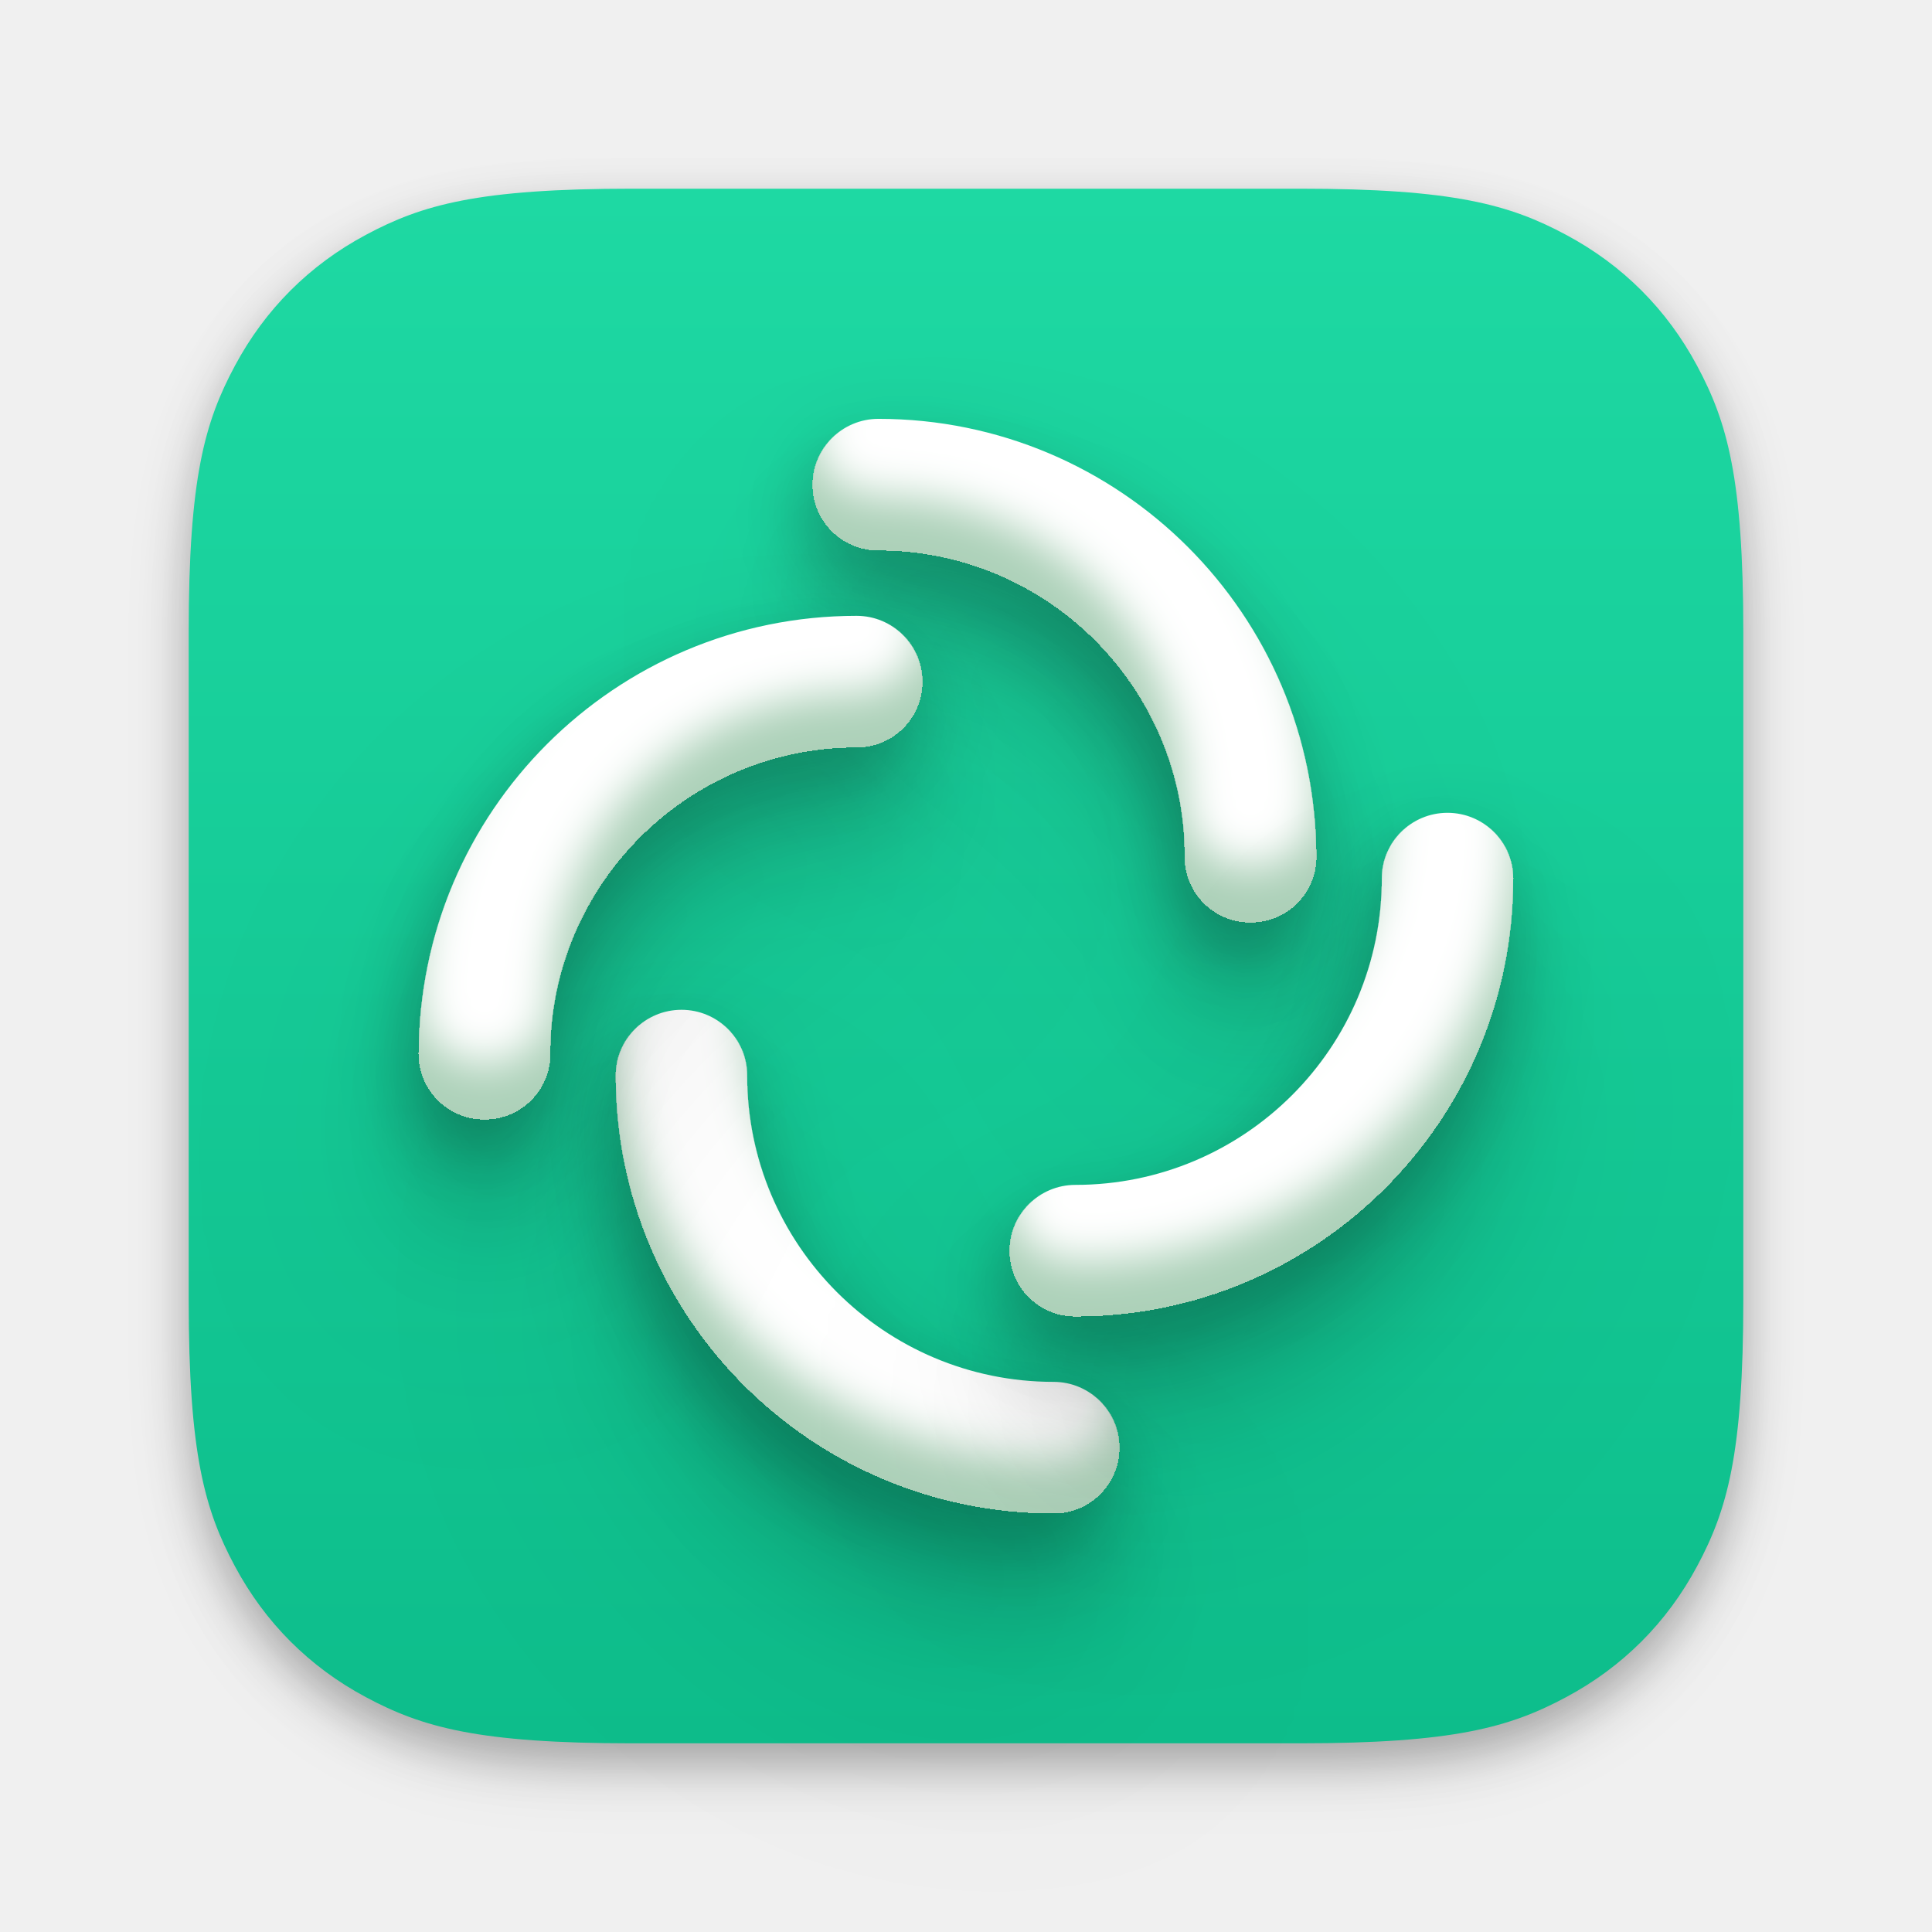
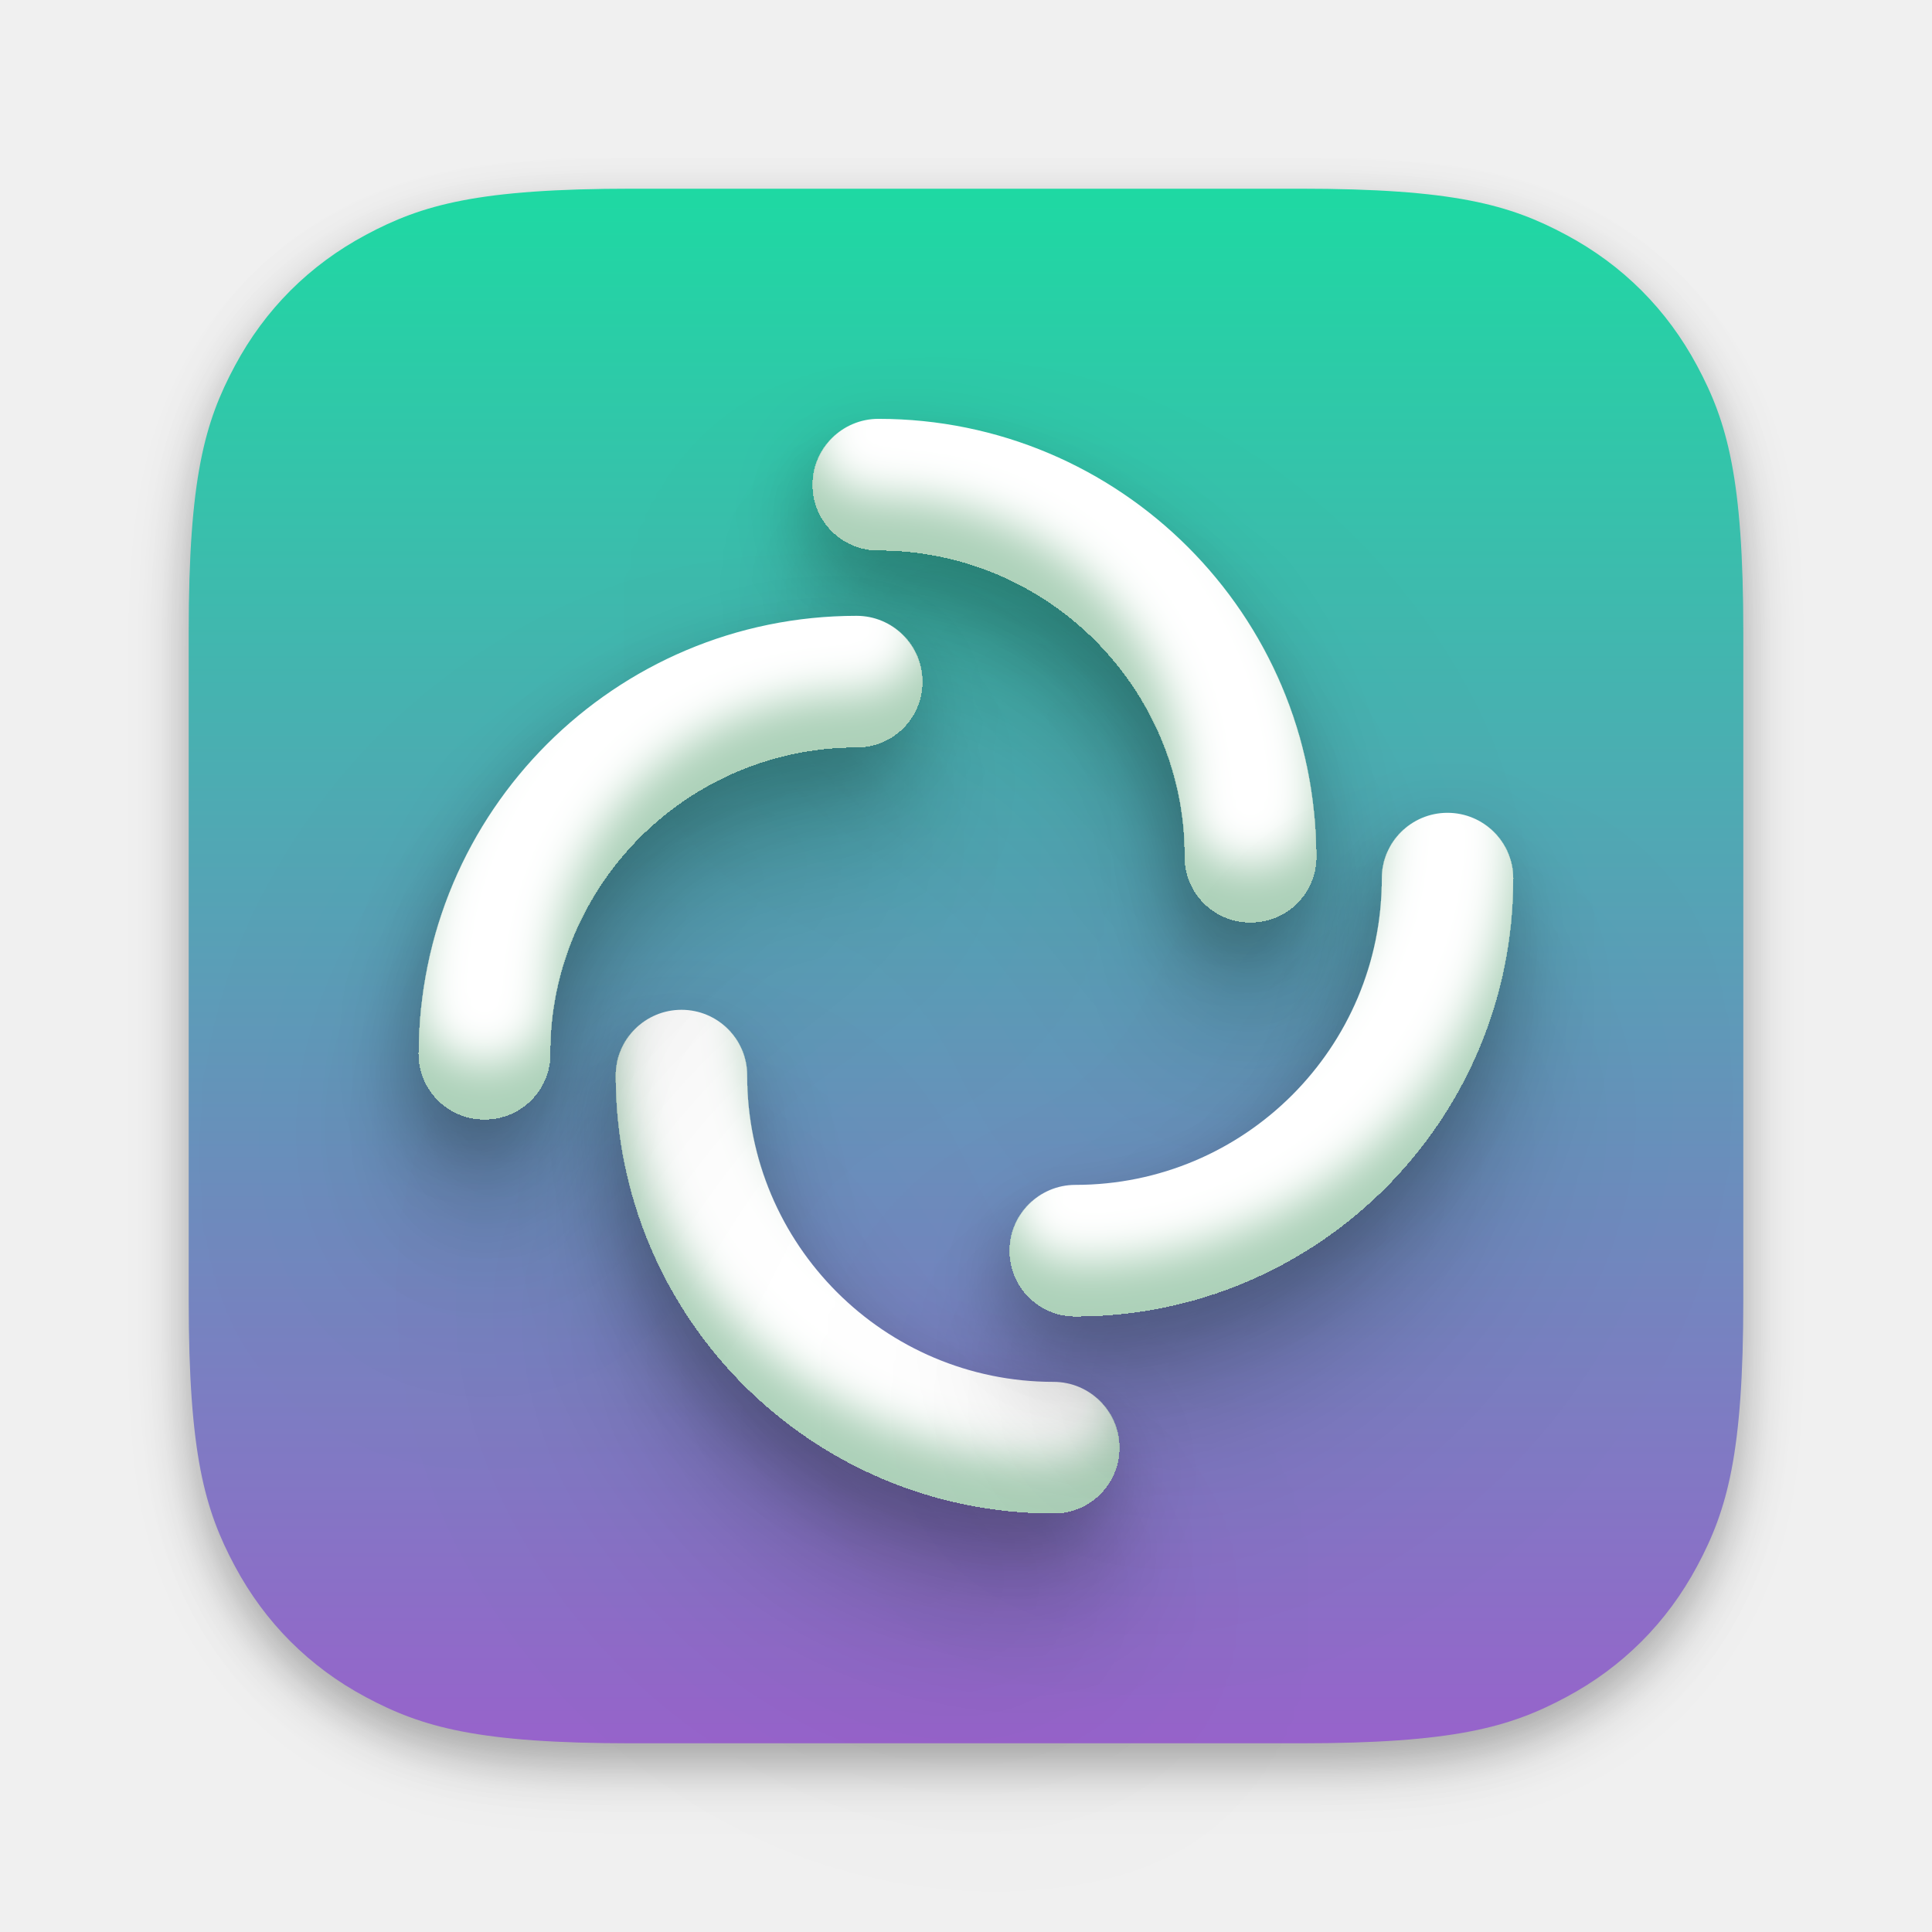
<svg xmlns="http://www.w3.org/2000/svg" width="24" height="24" viewBox="0 0 24 24" fill="none">
  <g filter="url(#filter0_dd)">
    <path fill-rule="evenodd" clip-rule="evenodd" d="M16.144 2.344H7.856C5.939 2.344 5.244 2.543 4.544 2.918C3.843 3.293 3.293 3.843 2.918 4.544C2.543 5.244 2.344 5.939 2.344 7.856V16.144C2.344 18.061 2.543 18.756 2.918 19.456C3.293 20.157 3.843 20.707 4.544 21.082C5.244 21.457 5.939 21.656 7.856 21.656H16.144C18.061 21.656 18.756 21.457 19.456 21.082C20.157 20.707 20.707 20.157 21.082 19.456C21.457 18.756 21.656 18.061 21.656 16.144V7.856C21.656 5.939 21.457 5.244 21.082 4.544C20.707 3.843 20.157 3.293 19.456 2.918C18.756 2.543 18.061 2.344 16.144 2.344Z" fill="url(#paint0_linear)" />
  </g>
  <g filter="url(#filter1_ddddi)">
    <path fill-rule="evenodd" clip-rule="evenodd" d="M10.097 6.019C10.097 5.568 10.462 5.203 10.912 5.203C13.915 5.203 16.35 7.638 16.35 10.641C16.35 11.091 15.985 11.456 15.534 11.456C15.084 11.456 14.719 11.091 14.719 10.641C14.719 8.538 13.015 6.834 10.912 6.834C10.462 6.834 10.097 6.469 10.097 6.019Z" fill="white" />
  </g>
  <g filter="url(#filter2_ddddi)">
    <path fill-rule="evenodd" clip-rule="evenodd" d="M13.903 17.981C13.903 18.432 13.538 18.797 13.088 18.797C10.085 18.797 7.65 16.362 7.65 13.359C7.65 12.909 8.015 12.544 8.466 12.544C8.916 12.544 9.281 12.909 9.281 13.359C9.281 15.461 10.985 17.166 13.088 17.166C13.538 17.166 13.903 17.531 13.903 17.981Z" fill="white" />
  </g>
  <g filter="url(#filter3_ddddi)">
    <path fill-rule="evenodd" clip-rule="evenodd" d="M6.019 13.903C5.568 13.903 5.203 13.538 5.203 13.088C5.203 10.085 7.638 7.65 10.641 7.65C11.091 7.65 11.456 8.015 11.456 8.466C11.456 8.916 11.091 9.281 10.641 9.281C8.538 9.281 6.834 10.985 6.834 13.088C6.834 13.538 6.469 13.903 6.019 13.903Z" fill="white" />
  </g>
  <g filter="url(#filter4_ddddi)">
    <path fill-rule="evenodd" clip-rule="evenodd" d="M17.981 10.097C18.432 10.097 18.797 10.462 18.797 10.912C18.797 13.915 16.362 16.35 13.359 16.35C12.909 16.35 12.544 15.985 12.544 15.534C12.544 15.084 12.909 14.719 13.359 14.719C15.461 14.719 17.166 13.015 17.166 10.912C17.166 10.462 17.531 10.097 17.981 10.097Z" fill="white" />
  </g>
  <defs>
    <filter id="filter0_dd" x="1.547" y="1.922" width="20.906" height="20.906" filterUnits="userSpaceOnUse" color-interpolation-filters="sRGB">
      <feFlood flood-opacity="0" result="BackgroundImageFix" />
      <feColorMatrix in="SourceAlpha" type="matrix" values="0 0 0 0 0 0 0 0 0 0 0 0 0 0 0 0 0 0 127 0" />
      <feOffset dy="0.375" />
      <feGaussianBlur stdDeviation="0.398" />
      <feColorMatrix type="matrix" values="0 0 0 0 0 0 0 0 0 0 0 0 0 0 0 0 0 0 0.09 0" />
      <feBlend mode="normal" in2="BackgroundImageFix" result="effect1_dropShadow" />
      <feColorMatrix in="SourceAlpha" type="matrix" values="0 0 0 0 0 0 0 0 0 0 0 0 0 0 0 0 0 0 127 0" />
      <feOffset dy="0.234" />
      <feGaussianBlur stdDeviation="0.281" />
      <feColorMatrix type="matrix" values="0 0 0 0 0 0 0 0 0 0 0 0 0 0 0 0 0 0 0.25 0" />
      <feBlend mode="normal" in2="effect1_dropShadow" result="effect2_dropShadow" />
      <feBlend mode="normal" in="SourceGraphic" in2="effect2_dropShadow" result="shape" />
    </filter>
    <filter id="filter1_ddddi" x="6.956" y="4.031" width="12.534" height="12.534" filterUnits="userSpaceOnUse" color-interpolation-filters="sRGB">
      <feFlood flood-opacity="0" result="BackgroundImageFix" />
      <feColorMatrix in="SourceAlpha" type="matrix" values="0 0 0 0 0 0 0 0 0 0 0 0 0 0 0 0 0 0 127 0" />
      <feOffset dy="0.328" />
      <feGaussianBlur stdDeviation="0.516" />
      <feColorMatrix type="matrix" values="0 0 0 0 0 0 0 0 0 0 0 0 0 0 0 0 0 0 0.15 0" />
      <feBlend mode="normal" in2="BackgroundImageFix" result="effect1_dropShadow" />
      <feColorMatrix in="SourceAlpha" type="matrix" values="0 0 0 0 0 0 0 0 0 0 0 0 0 0 0 0 0 0 127 0" />
      <feOffset dy="1.266" />
      <feGaussianBlur stdDeviation="0.633" />
      <feColorMatrix type="matrix" values="0 0 0 0 0 0 0 0 0 0 0 0 0 0 0 0 0 0 0.15 0" />
      <feBlend mode="normal" in2="effect1_dropShadow" result="effect2_dropShadow" />
      <feColorMatrix in="SourceAlpha" type="matrix" values="0 0 0 0 0 0 0 0 0 0 0 0 0 0 0 0 0 0 127 0" />
      <feOffset dy="1.969" />
      <feGaussianBlur stdDeviation="1.57" />
      <feColorMatrix type="matrix" values="0 0 0 0 0 0 0 0 0 0 0 0 0 0 0 0 0 0 0.1 0" />
      <feBlend mode="overlay" in2="effect2_dropShadow" result="effect3_dropShadow" />
      <feColorMatrix in="SourceAlpha" type="matrix" values="0 0 0 0 0 0 0 0 0 0 0 0 0 0 0 0 0 0 127 0" />
      <feOffset dx="-0.188" dy="0.422" />
      <feGaussianBlur stdDeviation="0.34" />
      <feColorMatrix type="matrix" values="0 0 0 0 0 0 0 0 0 0 0 0 0 0 0 0 0 0 0.1 0" />
      <feBlend mode="overlay" in2="effect3_dropShadow" result="effect4_dropShadow" />
      <feBlend mode="normal" in="SourceGraphic" in2="effect4_dropShadow" result="shape" />
      <feColorMatrix in="SourceAlpha" type="matrix" values="0 0 0 0 0 0 0 0 0 0 0 0 0 0 0 0 0 0 127 0" result="hardAlpha" />
      <feOffset dy="-0.68" />
      <feGaussianBlur stdDeviation="0.27" />
      <feComposite in2="hardAlpha" operator="arithmetic" k2="-1" k3="1" />
      <feColorMatrix type="matrix" values="0 0 0 0 0.678 0 0 0 0 0.82 0 0 0 0 0.726 0 0 0 1 0" />
      <feBlend mode="normal" in2="shape" result="effect5_innerShadow" />
    </filter>
    <filter id="filter2_ddddi" x="4.509" y="11.372" width="12.534" height="12.534" filterUnits="userSpaceOnUse" color-interpolation-filters="sRGB">
      <feFlood flood-opacity="0" result="BackgroundImageFix" />
      <feColorMatrix in="SourceAlpha" type="matrix" values="0 0 0 0 0 0 0 0 0 0 0 0 0 0 0 0 0 0 127 0" />
      <feOffset dy="0.328" />
      <feGaussianBlur stdDeviation="0.516" />
      <feColorMatrix type="matrix" values="0 0 0 0 0 0 0 0 0 0 0 0 0 0 0 0 0 0 0.15 0" />
      <feBlend mode="normal" in2="BackgroundImageFix" result="effect1_dropShadow" />
      <feColorMatrix in="SourceAlpha" type="matrix" values="0 0 0 0 0 0 0 0 0 0 0 0 0 0 0 0 0 0 127 0" />
      <feOffset dy="1.266" />
      <feGaussianBlur stdDeviation="0.633" />
      <feColorMatrix type="matrix" values="0 0 0 0 0 0 0 0 0 0 0 0 0 0 0 0 0 0 0.15 0" />
      <feBlend mode="normal" in2="effect1_dropShadow" result="effect2_dropShadow" />
      <feColorMatrix in="SourceAlpha" type="matrix" values="0 0 0 0 0 0 0 0 0 0 0 0 0 0 0 0 0 0 127 0" />
      <feOffset dy="1.969" />
      <feGaussianBlur stdDeviation="1.57" />
      <feColorMatrix type="matrix" values="0 0 0 0 0 0 0 0 0 0 0 0 0 0 0 0 0 0 0.1 0" />
      <feBlend mode="overlay" in2="effect2_dropShadow" result="effect3_dropShadow" />
      <feColorMatrix in="SourceAlpha" type="matrix" values="0 0 0 0 0 0 0 0 0 0 0 0 0 0 0 0 0 0 127 0" />
      <feOffset dx="-0.188" dy="0.422" />
      <feGaussianBlur stdDeviation="0.34" />
      <feColorMatrix type="matrix" values="0 0 0 0 0 0 0 0 0 0 0 0 0 0 0 0 0 0 0.1 0" />
      <feBlend mode="overlay" in2="effect3_dropShadow" result="effect4_dropShadow" />
      <feBlend mode="normal" in="SourceGraphic" in2="effect4_dropShadow" result="shape" />
      <feColorMatrix in="SourceAlpha" type="matrix" values="0 0 0 0 0 0 0 0 0 0 0 0 0 0 0 0 0 0 127 0" result="hardAlpha" />
      <feOffset dy="-0.68" />
      <feGaussianBlur stdDeviation="0.27" />
      <feComposite in2="hardAlpha" operator="arithmetic" k2="-1" k3="1" />
      <feColorMatrix type="matrix" values="0 0 0 0 0.678 0 0 0 0 0.82 0 0 0 0 0.726 0 0 0 1 0" />
      <feBlend mode="normal" in2="shape" result="effect5_innerShadow" />
    </filter>
    <filter id="filter3_ddddi" x="2.062" y="6.478" width="12.534" height="12.534" filterUnits="userSpaceOnUse" color-interpolation-filters="sRGB">
      <feFlood flood-opacity="0" result="BackgroundImageFix" />
      <feColorMatrix in="SourceAlpha" type="matrix" values="0 0 0 0 0 0 0 0 0 0 0 0 0 0 0 0 0 0 127 0" />
      <feOffset dy="0.328" />
      <feGaussianBlur stdDeviation="0.516" />
      <feColorMatrix type="matrix" values="0 0 0 0 0 0 0 0 0 0 0 0 0 0 0 0 0 0 0.15 0" />
      <feBlend mode="normal" in2="BackgroundImageFix" result="effect1_dropShadow" />
      <feColorMatrix in="SourceAlpha" type="matrix" values="0 0 0 0 0 0 0 0 0 0 0 0 0 0 0 0 0 0 127 0" />
      <feOffset dy="1.266" />
      <feGaussianBlur stdDeviation="0.633" />
      <feColorMatrix type="matrix" values="0 0 0 0 0 0 0 0 0 0 0 0 0 0 0 0 0 0 0.15 0" />
      <feBlend mode="normal" in2="effect1_dropShadow" result="effect2_dropShadow" />
      <feColorMatrix in="SourceAlpha" type="matrix" values="0 0 0 0 0 0 0 0 0 0 0 0 0 0 0 0 0 0 127 0" />
      <feOffset dy="1.969" />
      <feGaussianBlur stdDeviation="1.57" />
      <feColorMatrix type="matrix" values="0 0 0 0 0 0 0 0 0 0 0 0 0 0 0 0 0 0 0.1 0" />
      <feBlend mode="overlay" in2="effect2_dropShadow" result="effect3_dropShadow" />
      <feColorMatrix in="SourceAlpha" type="matrix" values="0 0 0 0 0 0 0 0 0 0 0 0 0 0 0 0 0 0 127 0" />
      <feOffset dx="-0.188" dy="0.422" />
      <feGaussianBlur stdDeviation="0.34" />
      <feColorMatrix type="matrix" values="0 0 0 0 0 0 0 0 0 0 0 0 0 0 0 0 0 0 0.1 0" />
      <feBlend mode="overlay" in2="effect3_dropShadow" result="effect4_dropShadow" />
      <feBlend mode="normal" in="SourceGraphic" in2="effect4_dropShadow" result="shape" />
      <feColorMatrix in="SourceAlpha" type="matrix" values="0 0 0 0 0 0 0 0 0 0 0 0 0 0 0 0 0 0 127 0" result="hardAlpha" />
      <feOffset dy="-0.68" />
      <feGaussianBlur stdDeviation="0.27" />
      <feComposite in2="hardAlpha" operator="arithmetic" k2="-1" k3="1" />
      <feColorMatrix type="matrix" values="0 0 0 0 0.678 0 0 0 0 0.82 0 0 0 0 0.726 0 0 0 1 0" />
      <feBlend mode="normal" in2="shape" result="effect5_innerShadow" />
    </filter>
    <filter id="filter4_ddddi" x="9.403" y="8.925" width="12.534" height="12.534" filterUnits="userSpaceOnUse" color-interpolation-filters="sRGB">
      <feFlood flood-opacity="0" result="BackgroundImageFix" />
      <feColorMatrix in="SourceAlpha" type="matrix" values="0 0 0 0 0 0 0 0 0 0 0 0 0 0 0 0 0 0 127 0" />
      <feOffset dy="0.328" />
      <feGaussianBlur stdDeviation="0.516" />
      <feColorMatrix type="matrix" values="0 0 0 0 0 0 0 0 0 0 0 0 0 0 0 0 0 0 0.15 0" />
      <feBlend mode="normal" in2="BackgroundImageFix" result="effect1_dropShadow" />
      <feColorMatrix in="SourceAlpha" type="matrix" values="0 0 0 0 0 0 0 0 0 0 0 0 0 0 0 0 0 0 127 0" />
      <feOffset dy="1.266" />
      <feGaussianBlur stdDeviation="0.633" />
      <feColorMatrix type="matrix" values="0 0 0 0 0 0 0 0 0 0 0 0 0 0 0 0 0 0 0.15 0" />
      <feBlend mode="normal" in2="effect1_dropShadow" result="effect2_dropShadow" />
      <feColorMatrix in="SourceAlpha" type="matrix" values="0 0 0 0 0 0 0 0 0 0 0 0 0 0 0 0 0 0 127 0" />
      <feOffset dy="1.969" />
      <feGaussianBlur stdDeviation="1.57" />
      <feColorMatrix type="matrix" values="0 0 0 0 0 0 0 0 0 0 0 0 0 0 0 0 0 0 0.1 0" />
      <feBlend mode="overlay" in2="effect2_dropShadow" result="effect3_dropShadow" />
      <feColorMatrix in="SourceAlpha" type="matrix" values="0 0 0 0 0 0 0 0 0 0 0 0 0 0 0 0 0 0 127 0" />
      <feOffset dx="-0.188" dy="0.422" />
      <feGaussianBlur stdDeviation="0.34" />
      <feColorMatrix type="matrix" values="0 0 0 0 0 0 0 0 0 0 0 0 0 0 0 0 0 0 0.1 0" />
      <feBlend mode="overlay" in2="effect3_dropShadow" result="effect4_dropShadow" />
      <feBlend mode="normal" in="SourceGraphic" in2="effect4_dropShadow" result="shape" />
      <feColorMatrix in="SourceAlpha" type="matrix" values="0 0 0 0 0 0 0 0 0 0 0 0 0 0 0 0 0 0 127 0" result="hardAlpha" />
      <feOffset dy="-0.68" />
      <feGaussianBlur stdDeviation="0.27" />
      <feComposite in2="hardAlpha" operator="arithmetic" k2="-1" k3="1" />
      <feColorMatrix type="matrix" values="0 0 0 0 0.678 0 0 0 0 0.82 0 0 0 0 0.726 0 0 0 1 0" />
      <feBlend mode="normal" in2="shape" result="effect5_innerShadow" />
    </filter>
    <linearGradient id="paint0_linear" x1="12" y1="2.344" x2="12" y2="21.656" gradientUnits="userSpaceOnUse">
      <stop stop-color="#1ED9A3" />
-       <stop offset="1" stop-color="#0DBD8B" />
+       <stop offset="1" stop-color="#9763CB" />
    </linearGradient>
  </defs>
</svg>
